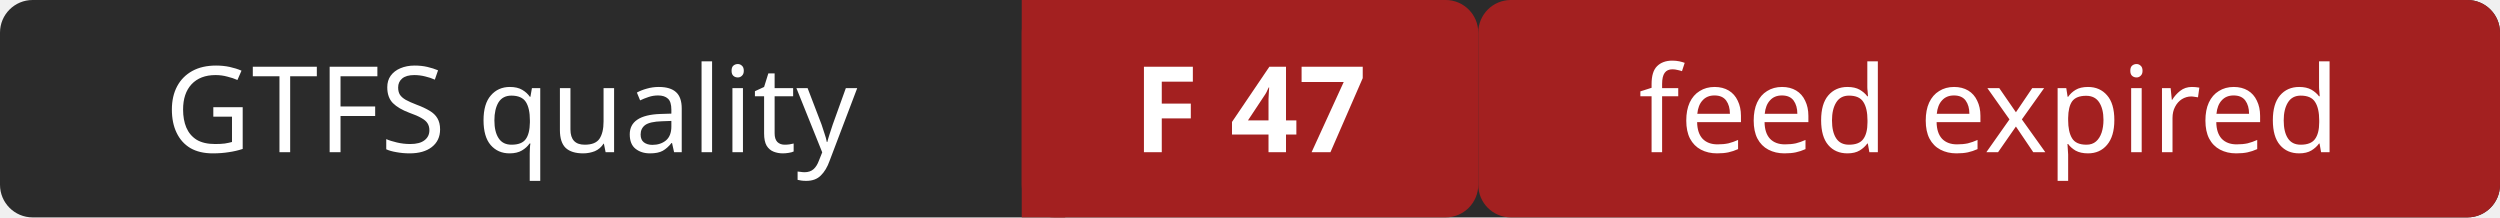
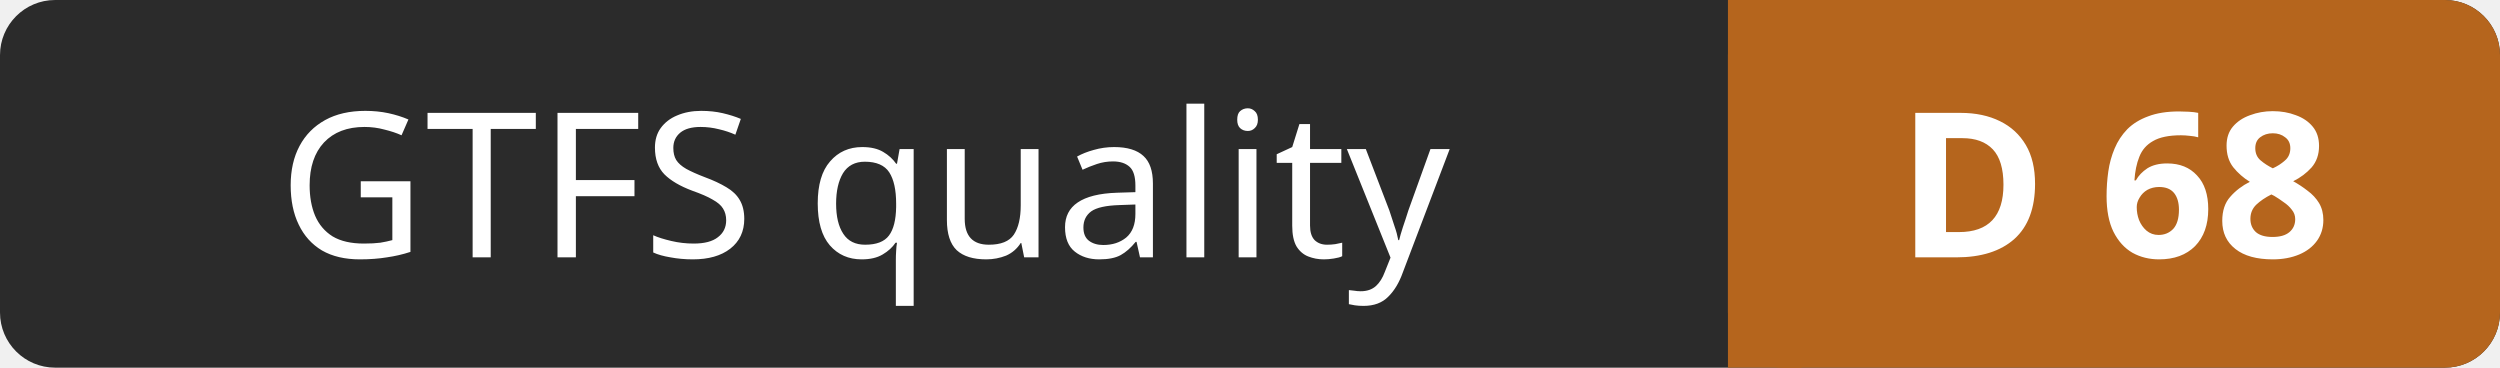
- <svg xmlns="http://www.w3.org/2000/svg" width="230" height="20" role="img" aria-label="GTFS quality: F 47 (feed expired)">
-   <rect width="230" height="20" rx="3" fill="#2b2b2b" />
-   <rect x="94" width="42" height="20" rx="3" fill="#a32020" />
-   <rect x="94" width="4" height="20" fill="#a32020" />
-   <rect x="136" width="94" height="20" rx="3" fill="#a32020" />
+ <svg xmlns="http://www.w3.org/2000/svg" width="136" height="20" role="img" aria-label="GTFS quality: D 68">
+   <rect width="136" height="20" rx="3" fill="#2b2b2b" />
+   <rect x="94" width="42" height="20" rx="3" fill="#b5651d" />
+   <rect x="94" width="4" height="20" fill="#b5651d" />
  <g fill="#ffffff" font-family="Verdana,Geneva,sans-serif" font-size="11" text-anchor="middle">
    <text x="47" y="14">GTFS quality</text>
-     <text x="115" y="14" font-weight="bold">F 47</text>
-     <text x="183" y="14">feed expired</text>
+     <text x="115" y="14" font-weight="bold">D 68</text>
  </g>
</svg>
